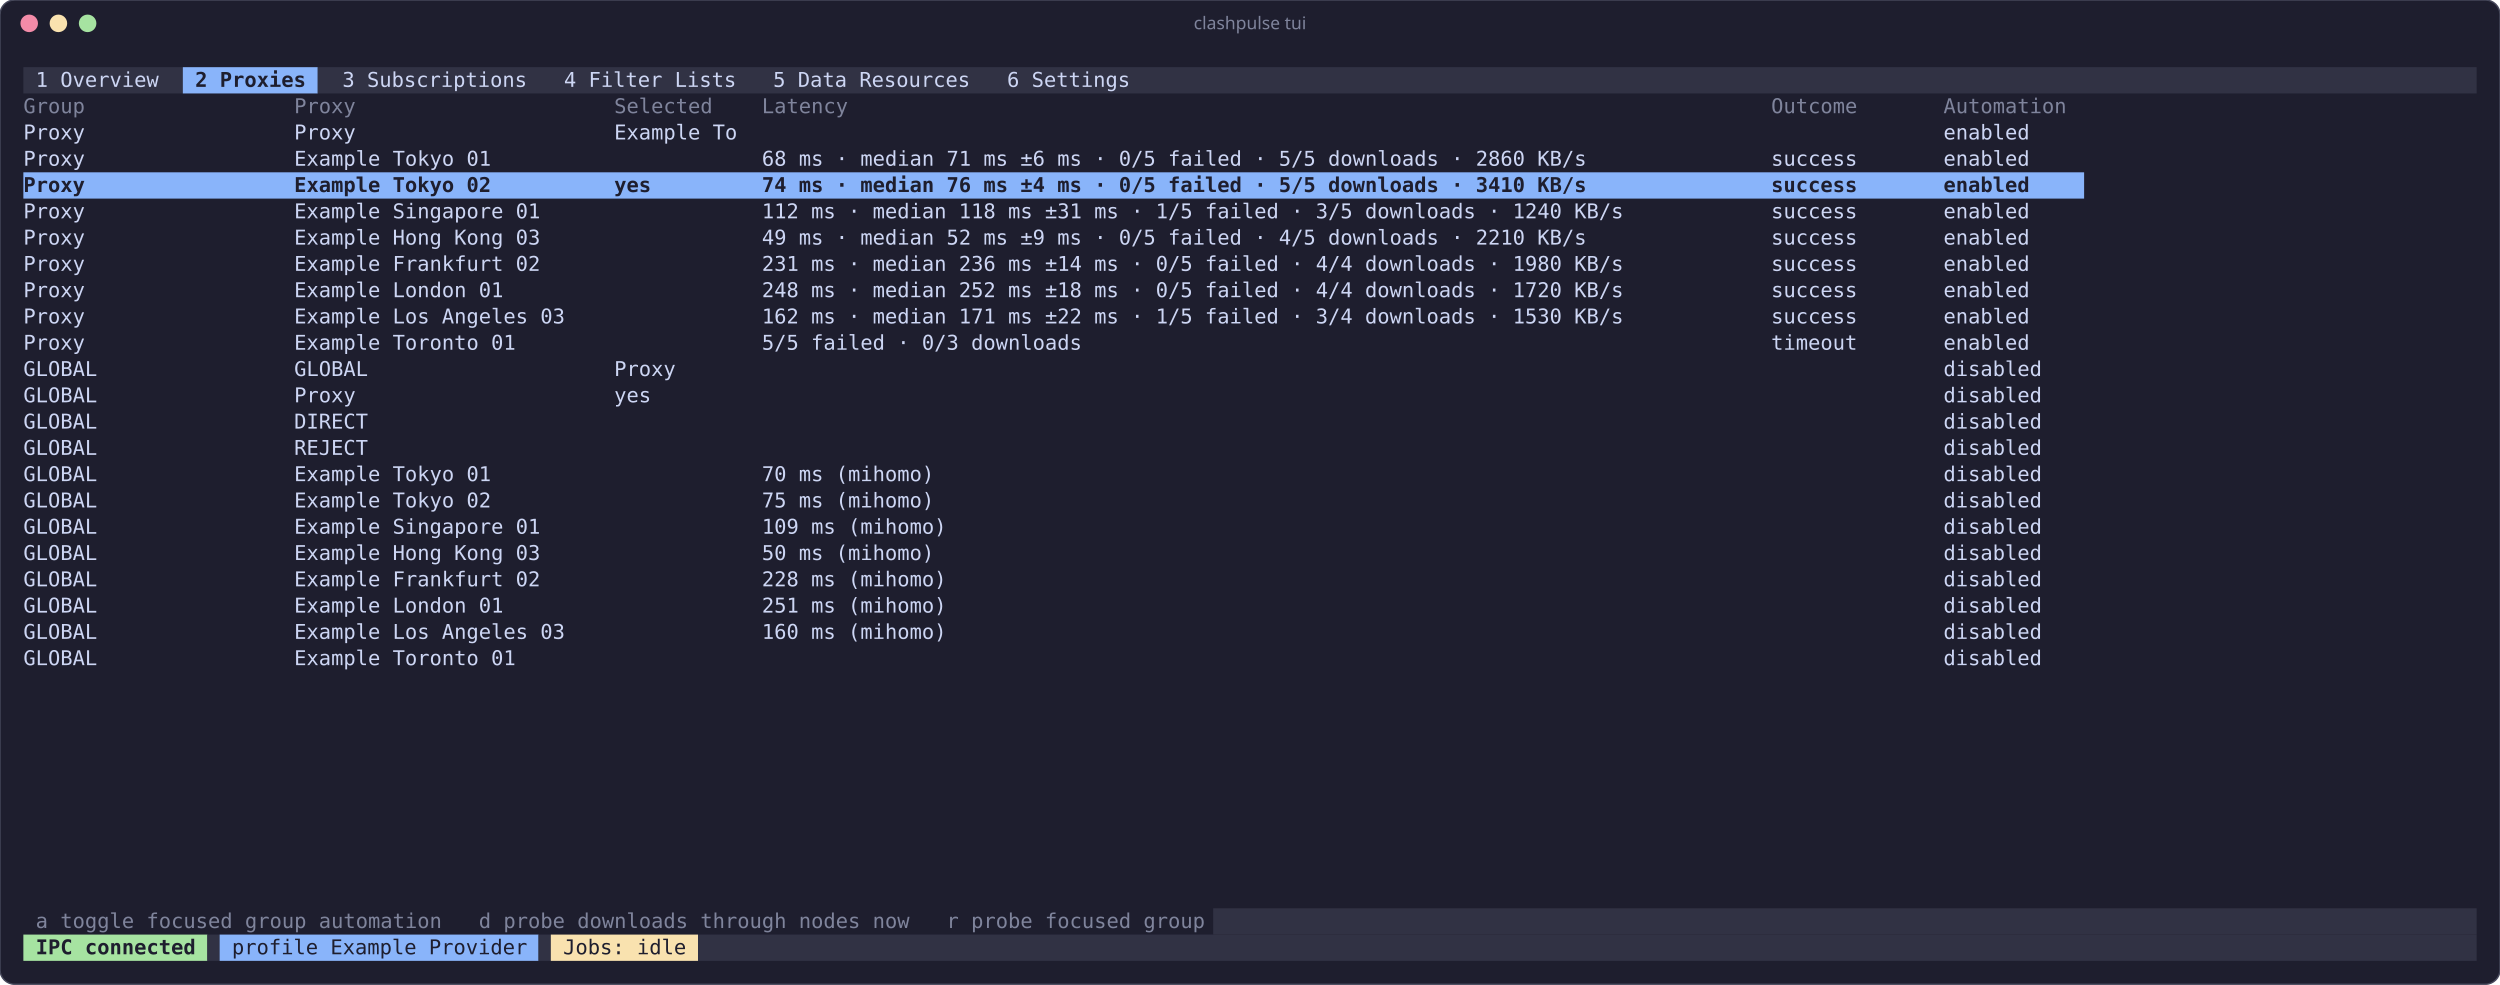
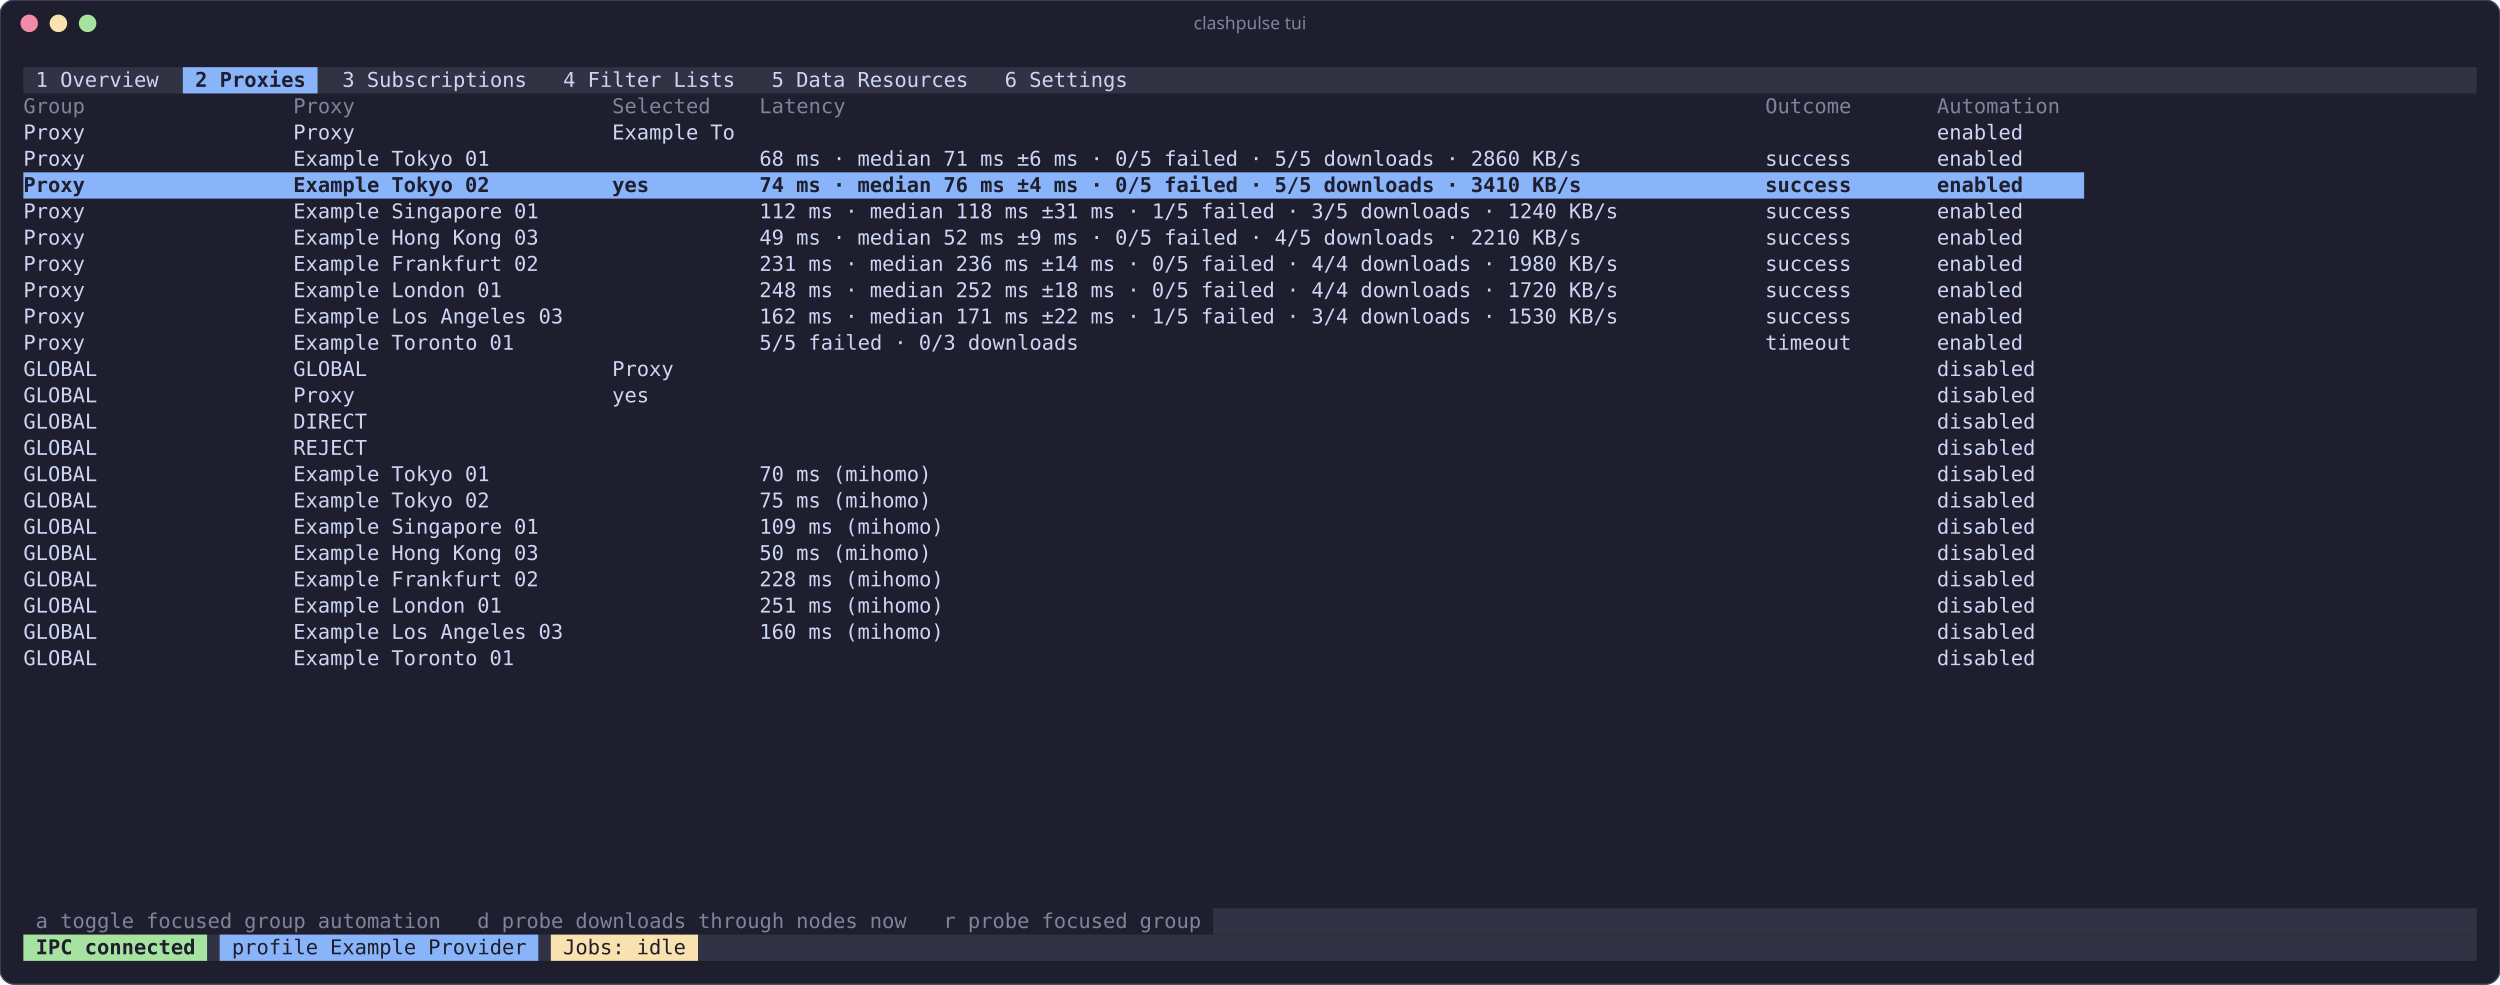
<svg xmlns="http://www.w3.org/2000/svg" width="1712" height="674" viewBox="0 0 1712 674">
  <rect width="1712" height="674" rx="10" fill="#1e1e2e" stroke="#45475a" />
  <circle cx="20" cy="16" r="6" fill="#f38ba8" />
  <circle cx="40" cy="16" r="6" fill="#f9e2af" />
  <circle cx="60" cy="16" r="6" fill="#a6e3a1" />
  <text x="856" y="20" fill="#7f849c" font-family="sans-serif" font-size="12" text-anchor="middle">clashpulse tui</text>
-   <g transform="translate(16 46)" font-family="ui-monospace, 'JetBrains Mono', 'DejaVu Sans Mono', Menlo, Consolas, monospace" font-size="14" xml:space="preserve">
+   <g transform="translate(16 46)" font-family="ui-monospace, 'JetBrains Mono', 'DejaVu Sans Mono', Menlo, Consolas, monospace" font-size="14">
    <rect x="0" y="0" width="109.2" height="18" fill="#313244" />
    <rect x="109.2" y="0" width="92.4" height="18" fill="#89b4fa" />
    <rect x="201.6" y="0" width="1478.4" height="18" fill="#313244" />
-     <text x="0" y="13.5" fill="#cdd6f4" textLength="109.2" lengthAdjust="spacingAndGlyphs"> 1 Overview  </text>
-     <text x="109.2" y="13.5" fill="#1e1e2e" font-weight="bold" textLength="92.4" lengthAdjust="spacingAndGlyphs"> 2 Proxies </text>
-     <text x="201.6" y="13.5" fill="#cdd6f4" textLength="1478.4" lengthAdjust="spacingAndGlyphs">  3 Subscriptions   4 Filter Lists   5 Data Resources   6 Settings                                                                                                              </text>
-     <text x="0" y="31.5" fill="#7f849c" textLength="1411.2" lengthAdjust="spacingAndGlyphs">Group                 Proxy                     Selected    Latency                                                                           Outcome       Automation  </text>
-     <text x="0" y="49.5" fill="#cdd6f4" textLength="1680" lengthAdjust="spacingAndGlyphs">Proxy                 Proxy                     Example To                                                                                                  enabled                                     </text>
-     <text x="0" y="67.5" fill="#cdd6f4" textLength="1680" lengthAdjust="spacingAndGlyphs">Proxy                 Example Tokyo 01                      68 ms · median 71 ms ±6 ms · 0/5 failed · 5/5 downloads · 2860 KB/s               success       enabled                                     </text>
+     <text x="8.4" y="13.5" fill="#cdd6f4" textLength="8.4" lengthAdjust="spacingAndGlyphs">1</text>
+     <text x="25.2" y="13.5" fill="#cdd6f4" textLength="67.2" lengthAdjust="spacingAndGlyphs">Overview</text>
+     <text x="117.6" y="13.5" fill="#1e1e2e" font-weight="bold" textLength="8.4" lengthAdjust="spacingAndGlyphs">2</text>
+     <text x="134.4" y="13.5" fill="#1e1e2e" font-weight="bold" textLength="58.8" lengthAdjust="spacingAndGlyphs">Proxies</text>
+     <text x="218.4" y="13.5" fill="#cdd6f4" textLength="8.4" lengthAdjust="spacingAndGlyphs">3</text>
+     <text x="235.2" y="13.5" fill="#cdd6f4" textLength="109.2" lengthAdjust="spacingAndGlyphs">Subscriptions</text>
+     <text x="369.6" y="13.5" fill="#cdd6f4" textLength="8.4" lengthAdjust="spacingAndGlyphs">4</text>
+     <text x="386.4" y="13.5" fill="#cdd6f4" textLength="50.4" lengthAdjust="spacingAndGlyphs">Filter</text>
+     <text x="445.2" y="13.5" fill="#cdd6f4" textLength="42" lengthAdjust="spacingAndGlyphs">Lists</text>
+     <text x="512.4" y="13.5" fill="#cdd6f4" textLength="8.4" lengthAdjust="spacingAndGlyphs">5</text>
+     <text x="529.2" y="13.5" fill="#cdd6f4" textLength="33.6" lengthAdjust="spacingAndGlyphs">Data</text>
+     <text x="571.2" y="13.5" fill="#cdd6f4" textLength="75.6" lengthAdjust="spacingAndGlyphs">Resources</text>
+     <text x="672" y="13.5" fill="#cdd6f4" textLength="8.4" lengthAdjust="spacingAndGlyphs">6</text>
+     <text x="688.8" y="13.5" fill="#cdd6f4" textLength="67.2" lengthAdjust="spacingAndGlyphs">Settings</text>
+     <text x="0" y="31.5" fill="#7f849c" textLength="42" lengthAdjust="spacingAndGlyphs">Group</text>
+     <text x="184.8" y="31.5" fill="#7f849c" textLength="42" lengthAdjust="spacingAndGlyphs">Proxy</text>
+     <text x="403.2" y="31.5" fill="#7f849c" textLength="67.2" lengthAdjust="spacingAndGlyphs">Selected</text>
+     <text x="504" y="31.5" fill="#7f849c" textLength="58.8" lengthAdjust="spacingAndGlyphs">Latency</text>
+     <text x="1192.8" y="31.5" fill="#7f849c" textLength="58.8" lengthAdjust="spacingAndGlyphs">Outcome</text>
+     <text x="1310.4" y="31.5" fill="#7f849c" textLength="84" lengthAdjust="spacingAndGlyphs">Automation</text>
+     <text x="0" y="49.5" fill="#cdd6f4" textLength="42" lengthAdjust="spacingAndGlyphs">Proxy</text>
+     <text x="184.8" y="49.5" fill="#cdd6f4" textLength="42" lengthAdjust="spacingAndGlyphs">Proxy</text>
+     <text x="403.2" y="49.5" fill="#cdd6f4" textLength="58.8" lengthAdjust="spacingAndGlyphs">Example</text>
+     <text x="470.4" y="49.5" fill="#cdd6f4" textLength="16.8" lengthAdjust="spacingAndGlyphs">To</text>
+     <text x="1310.4" y="49.5" fill="#cdd6f4" textLength="58.8" lengthAdjust="spacingAndGlyphs">enabled</text>
+     <text x="0" y="67.5" fill="#cdd6f4" textLength="42" lengthAdjust="spacingAndGlyphs">Proxy</text>
+     <text x="184.8" y="67.5" fill="#cdd6f4" textLength="58.8" lengthAdjust="spacingAndGlyphs">Example</text>
+     <text x="252" y="67.5" fill="#cdd6f4" textLength="42" lengthAdjust="spacingAndGlyphs">Tokyo</text>
+     <text x="302.4" y="67.5" fill="#cdd6f4" textLength="16.8" lengthAdjust="spacingAndGlyphs">01</text>
+     <text x="504" y="67.5" fill="#cdd6f4" textLength="16.8" lengthAdjust="spacingAndGlyphs">68</text>
+     <text x="529.2" y="67.5" fill="#cdd6f4" textLength="16.8" lengthAdjust="spacingAndGlyphs">ms</text>
+     <text x="554.4" y="67.5" fill="#cdd6f4" textLength="8.4" lengthAdjust="spacingAndGlyphs">·</text>
+     <text x="571.2" y="67.5" fill="#cdd6f4" textLength="50.4" lengthAdjust="spacingAndGlyphs">median</text>
+     <text x="630" y="67.5" fill="#cdd6f4" textLength="16.8" lengthAdjust="spacingAndGlyphs">71</text>
+     <text x="655.2" y="67.5" fill="#cdd6f4" textLength="16.8" lengthAdjust="spacingAndGlyphs">ms</text>
+     <text x="680.4" y="67.5" fill="#cdd6f4" textLength="16.8" lengthAdjust="spacingAndGlyphs">±6</text>
+     <text x="705.6" y="67.5" fill="#cdd6f4" textLength="16.8" lengthAdjust="spacingAndGlyphs">ms</text>
+     <text x="730.8" y="67.5" fill="#cdd6f4" textLength="8.4" lengthAdjust="spacingAndGlyphs">·</text>
+     <text x="747.6" y="67.5" fill="#cdd6f4" textLength="25.2" lengthAdjust="spacingAndGlyphs">0/5</text>
+     <text x="781.2" y="67.5" fill="#cdd6f4" textLength="50.4" lengthAdjust="spacingAndGlyphs">failed</text>
+     <text x="840" y="67.5" fill="#cdd6f4" textLength="8.4" lengthAdjust="spacingAndGlyphs">·</text>
+     <text x="856.8" y="67.5" fill="#cdd6f4" textLength="25.2" lengthAdjust="spacingAndGlyphs">5/5</text>
+     <text x="890.4" y="67.5" fill="#cdd6f4" textLength="75.6" lengthAdjust="spacingAndGlyphs">downloads</text>
+     <text x="974.4" y="67.5" fill="#cdd6f4" textLength="8.4" lengthAdjust="spacingAndGlyphs">·</text>
+     <text x="991.2" y="67.5" fill="#cdd6f4" textLength="33.6" lengthAdjust="spacingAndGlyphs">2860</text>
+     <text x="1033.2" y="67.5" fill="#cdd6f4" textLength="33.6" lengthAdjust="spacingAndGlyphs">KB/s</text>
+     <text x="1192.8" y="67.5" fill="#cdd6f4" textLength="58.8" lengthAdjust="spacingAndGlyphs">success</text>
+     <text x="1310.4" y="67.5" fill="#cdd6f4" textLength="58.8" lengthAdjust="spacingAndGlyphs">enabled</text>
    <rect x="0" y="72" width="1411.2" height="18" fill="#89b4fa" />
-     <text x="0" y="85.5" fill="#1e1e2e" font-weight="bold" textLength="1411.2" lengthAdjust="spacingAndGlyphs">Proxy                 Example Tokyo 02          yes         74 ms · median 76 ms ±4 ms · 0/5 failed · 5/5 downloads · 3410 KB/s               success       enabled     </text>
-     <text x="0" y="103.5" fill="#cdd6f4" textLength="1680" lengthAdjust="spacingAndGlyphs">Proxy                 Example Singapore 01                  112 ms · median 118 ms ±31 ms · 1/5 failed · 3/5 downloads · 1240 KB/s            success       enabled                                     </text>
-     <text x="0" y="121.5" fill="#cdd6f4" textLength="1680" lengthAdjust="spacingAndGlyphs">Proxy                 Example Hong Kong 03                  49 ms · median 52 ms ±9 ms · 0/5 failed · 4/5 downloads · 2210 KB/s               success       enabled                                     </text>
-     <text x="0" y="139.5" fill="#cdd6f4" textLength="1680" lengthAdjust="spacingAndGlyphs">Proxy                 Example Frankfurt 02                  231 ms · median 236 ms ±14 ms · 0/5 failed · 4/4 downloads · 1980 KB/s            success       enabled                                     </text>
-     <text x="0" y="157.5" fill="#cdd6f4" textLength="1680" lengthAdjust="spacingAndGlyphs">Proxy                 Example London 01                     248 ms · median 252 ms ±18 ms · 0/5 failed · 4/4 downloads · 1720 KB/s            success       enabled                                     </text>
-     <text x="0" y="175.5" fill="#cdd6f4" textLength="1680" lengthAdjust="spacingAndGlyphs">Proxy                 Example Los Angeles 03                162 ms · median 171 ms ±22 ms · 1/5 failed · 3/4 downloads · 1530 KB/s            success       enabled                                     </text>
-     <text x="0" y="193.5" fill="#cdd6f4" textLength="1680" lengthAdjust="spacingAndGlyphs">Proxy                 Example Toronto 01                    5/5 failed · 0/3 downloads                                                        timeout       enabled                                     </text>
-     <text x="0" y="211.5" fill="#cdd6f4" textLength="1680" lengthAdjust="spacingAndGlyphs">GLOBAL                GLOBAL                    Proxy                                                                                                       disabled                                    </text>
-     <text x="0" y="229.5" fill="#cdd6f4" textLength="1680" lengthAdjust="spacingAndGlyphs">GLOBAL                Proxy                     yes                                                                                                         disabled                                    </text>
-     <text x="0" y="247.5" fill="#cdd6f4" textLength="1680" lengthAdjust="spacingAndGlyphs">GLOBAL                DIRECT                                                                                                                                disabled                                    </text>
-     <text x="0" y="265.5" fill="#cdd6f4" textLength="1680" lengthAdjust="spacingAndGlyphs">GLOBAL                REJECT                                                                                                                                disabled                                    </text>
-     <text x="0" y="283.5" fill="#cdd6f4" textLength="1680" lengthAdjust="spacingAndGlyphs">GLOBAL                Example Tokyo 01                      70 ms (mihomo)                                                                                  disabled                                    </text>
-     <text x="0" y="301.5" fill="#cdd6f4" textLength="1680" lengthAdjust="spacingAndGlyphs">GLOBAL                Example Tokyo 02                      75 ms (mihomo)                                                                                  disabled                                    </text>
-     <text x="0" y="319.5" fill="#cdd6f4" textLength="1680" lengthAdjust="spacingAndGlyphs">GLOBAL                Example Singapore 01                  109 ms (mihomo)                                                                                 disabled                                    </text>
-     <text x="0" y="337.5" fill="#cdd6f4" textLength="1680" lengthAdjust="spacingAndGlyphs">GLOBAL                Example Hong Kong 03                  50 ms (mihomo)                                                                                  disabled                                    </text>
-     <text x="0" y="355.5" fill="#cdd6f4" textLength="1680" lengthAdjust="spacingAndGlyphs">GLOBAL                Example Frankfurt 02                  228 ms (mihomo)                                                                                 disabled                                    </text>
-     <text x="0" y="373.5" fill="#cdd6f4" textLength="1680" lengthAdjust="spacingAndGlyphs">GLOBAL                Example London 01                     251 ms (mihomo)                                                                                 disabled                                    </text>
-     <text x="0" y="391.5" fill="#cdd6f4" textLength="1680" lengthAdjust="spacingAndGlyphs">GLOBAL                Example Los Angeles 03                160 ms (mihomo)                                                                                 disabled                                    </text>
-     <text x="0" y="409.5" fill="#cdd6f4" textLength="1680" lengthAdjust="spacingAndGlyphs">GLOBAL                Example Toronto 01                                                                                                                    disabled                                    </text>
+     <text x="0" y="85.5" fill="#1e1e2e" font-weight="bold" textLength="42" lengthAdjust="spacingAndGlyphs">Proxy</text>
+     <text x="184.8" y="85.5" fill="#1e1e2e" font-weight="bold" textLength="58.8" lengthAdjust="spacingAndGlyphs">Example</text>
+     <text x="252" y="85.5" fill="#1e1e2e" font-weight="bold" textLength="42" lengthAdjust="spacingAndGlyphs">Tokyo</text>
+     <text x="302.4" y="85.5" fill="#1e1e2e" font-weight="bold" textLength="16.8" lengthAdjust="spacingAndGlyphs">02</text>
+     <text x="403.2" y="85.5" fill="#1e1e2e" font-weight="bold" textLength="25.2" lengthAdjust="spacingAndGlyphs">yes</text>
+     <text x="504" y="85.5" fill="#1e1e2e" font-weight="bold" textLength="16.8" lengthAdjust="spacingAndGlyphs">74</text>
+     <text x="529.2" y="85.5" fill="#1e1e2e" font-weight="bold" textLength="16.8" lengthAdjust="spacingAndGlyphs">ms</text>
+     <text x="554.4" y="85.5" fill="#1e1e2e" font-weight="bold" textLength="8.4" lengthAdjust="spacingAndGlyphs">·</text>
+     <text x="571.2" y="85.5" fill="#1e1e2e" font-weight="bold" textLength="50.4" lengthAdjust="spacingAndGlyphs">median</text>
+     <text x="630" y="85.5" fill="#1e1e2e" font-weight="bold" textLength="16.8" lengthAdjust="spacingAndGlyphs">76</text>
+     <text x="655.2" y="85.5" fill="#1e1e2e" font-weight="bold" textLength="16.8" lengthAdjust="spacingAndGlyphs">ms</text>
+     <text x="680.4" y="85.5" fill="#1e1e2e" font-weight="bold" textLength="16.8" lengthAdjust="spacingAndGlyphs">±4</text>
+     <text x="705.6" y="85.5" fill="#1e1e2e" font-weight="bold" textLength="16.8" lengthAdjust="spacingAndGlyphs">ms</text>
+     <text x="730.8" y="85.5" fill="#1e1e2e" font-weight="bold" textLength="8.4" lengthAdjust="spacingAndGlyphs">·</text>
+     <text x="747.6" y="85.5" fill="#1e1e2e" font-weight="bold" textLength="25.2" lengthAdjust="spacingAndGlyphs">0/5</text>
+     <text x="781.2" y="85.5" fill="#1e1e2e" font-weight="bold" textLength="50.4" lengthAdjust="spacingAndGlyphs">failed</text>
+     <text x="840" y="85.5" fill="#1e1e2e" font-weight="bold" textLength="8.4" lengthAdjust="spacingAndGlyphs">·</text>
+     <text x="856.8" y="85.5" fill="#1e1e2e" font-weight="bold" textLength="25.2" lengthAdjust="spacingAndGlyphs">5/5</text>
+     <text x="890.4" y="85.5" fill="#1e1e2e" font-weight="bold" textLength="75.6" lengthAdjust="spacingAndGlyphs">downloads</text>
+     <text x="974.4" y="85.5" fill="#1e1e2e" font-weight="bold" textLength="8.4" lengthAdjust="spacingAndGlyphs">·</text>
+     <text x="991.2" y="85.5" fill="#1e1e2e" font-weight="bold" textLength="33.6" lengthAdjust="spacingAndGlyphs">3410</text>
+     <text x="1033.2" y="85.5" fill="#1e1e2e" font-weight="bold" textLength="33.6" lengthAdjust="spacingAndGlyphs">KB/s</text>
+     <text x="1192.8" y="85.5" fill="#1e1e2e" font-weight="bold" textLength="58.8" lengthAdjust="spacingAndGlyphs">success</text>
+     <text x="1310.4" y="85.5" fill="#1e1e2e" font-weight="bold" textLength="58.8" lengthAdjust="spacingAndGlyphs">enabled</text>
+     <text x="0" y="103.5" fill="#cdd6f4" textLength="42" lengthAdjust="spacingAndGlyphs">Proxy</text>
+     <text x="184.8" y="103.5" fill="#cdd6f4" textLength="58.8" lengthAdjust="spacingAndGlyphs">Example</text>
+     <text x="252" y="103.5" fill="#cdd6f4" textLength="75.6" lengthAdjust="spacingAndGlyphs">Singapore</text>
+     <text x="336" y="103.5" fill="#cdd6f4" textLength="16.8" lengthAdjust="spacingAndGlyphs">01</text>
+     <text x="504" y="103.5" fill="#cdd6f4" textLength="25.2" lengthAdjust="spacingAndGlyphs">112</text>
+     <text x="537.6" y="103.5" fill="#cdd6f4" textLength="16.8" lengthAdjust="spacingAndGlyphs">ms</text>
+     <text x="562.8" y="103.5" fill="#cdd6f4" textLength="8.4" lengthAdjust="spacingAndGlyphs">·</text>
+     <text x="579.6" y="103.5" fill="#cdd6f4" textLength="50.4" lengthAdjust="spacingAndGlyphs">median</text>
+     <text x="638.4" y="103.5" fill="#cdd6f4" textLength="25.2" lengthAdjust="spacingAndGlyphs">118</text>
+     <text x="672" y="103.5" fill="#cdd6f4" textLength="16.8" lengthAdjust="spacingAndGlyphs">ms</text>
+     <text x="697.2" y="103.5" fill="#cdd6f4" textLength="25.2" lengthAdjust="spacingAndGlyphs">±31</text>
+     <text x="730.8" y="103.5" fill="#cdd6f4" textLength="16.8" lengthAdjust="spacingAndGlyphs">ms</text>
+     <text x="756" y="103.5" fill="#cdd6f4" textLength="8.4" lengthAdjust="spacingAndGlyphs">·</text>
+     <text x="772.8" y="103.5" fill="#cdd6f4" textLength="25.2" lengthAdjust="spacingAndGlyphs">1/5</text>
+     <text x="806.4" y="103.5" fill="#cdd6f4" textLength="50.4" lengthAdjust="spacingAndGlyphs">failed</text>
+     <text x="865.2" y="103.5" fill="#cdd6f4" textLength="8.4" lengthAdjust="spacingAndGlyphs">·</text>
+     <text x="882" y="103.5" fill="#cdd6f4" textLength="25.2" lengthAdjust="spacingAndGlyphs">3/5</text>
+     <text x="915.6" y="103.5" fill="#cdd6f4" textLength="75.6" lengthAdjust="spacingAndGlyphs">downloads</text>
+     <text x="999.6" y="103.5" fill="#cdd6f4" textLength="8.4" lengthAdjust="spacingAndGlyphs">·</text>
+     <text x="1016.4" y="103.5" fill="#cdd6f4" textLength="33.6" lengthAdjust="spacingAndGlyphs">1240</text>
+     <text x="1058.4" y="103.5" fill="#cdd6f4" textLength="33.6" lengthAdjust="spacingAndGlyphs">KB/s</text>
+     <text x="1192.8" y="103.5" fill="#cdd6f4" textLength="58.8" lengthAdjust="spacingAndGlyphs">success</text>
+     <text x="1310.4" y="103.5" fill="#cdd6f4" textLength="58.8" lengthAdjust="spacingAndGlyphs">enabled</text>
+     <text x="0" y="121.5" fill="#cdd6f4" textLength="42" lengthAdjust="spacingAndGlyphs">Proxy</text>
+     <text x="184.8" y="121.5" fill="#cdd6f4" textLength="58.8" lengthAdjust="spacingAndGlyphs">Example</text>
+     <text x="252" y="121.5" fill="#cdd6f4" textLength="33.6" lengthAdjust="spacingAndGlyphs">Hong</text>
+     <text x="294" y="121.5" fill="#cdd6f4" textLength="33.6" lengthAdjust="spacingAndGlyphs">Kong</text>
+     <text x="336" y="121.5" fill="#cdd6f4" textLength="16.8" lengthAdjust="spacingAndGlyphs">03</text>
+     <text x="504" y="121.5" fill="#cdd6f4" textLength="16.8" lengthAdjust="spacingAndGlyphs">49</text>
+     <text x="529.2" y="121.5" fill="#cdd6f4" textLength="16.8" lengthAdjust="spacingAndGlyphs">ms</text>
+     <text x="554.4" y="121.5" fill="#cdd6f4" textLength="8.4" lengthAdjust="spacingAndGlyphs">·</text>
+     <text x="571.2" y="121.5" fill="#cdd6f4" textLength="50.4" lengthAdjust="spacingAndGlyphs">median</text>
+     <text x="630" y="121.5" fill="#cdd6f4" textLength="16.8" lengthAdjust="spacingAndGlyphs">52</text>
+     <text x="655.2" y="121.5" fill="#cdd6f4" textLength="16.8" lengthAdjust="spacingAndGlyphs">ms</text>
+     <text x="680.4" y="121.5" fill="#cdd6f4" textLength="16.8" lengthAdjust="spacingAndGlyphs">±9</text>
+     <text x="705.6" y="121.5" fill="#cdd6f4" textLength="16.8" lengthAdjust="spacingAndGlyphs">ms</text>
+     <text x="730.8" y="121.5" fill="#cdd6f4" textLength="8.4" lengthAdjust="spacingAndGlyphs">·</text>
+     <text x="747.6" y="121.5" fill="#cdd6f4" textLength="25.2" lengthAdjust="spacingAndGlyphs">0/5</text>
+     <text x="781.2" y="121.5" fill="#cdd6f4" textLength="50.4" lengthAdjust="spacingAndGlyphs">failed</text>
+     <text x="840" y="121.5" fill="#cdd6f4" textLength="8.4" lengthAdjust="spacingAndGlyphs">·</text>
+     <text x="856.8" y="121.5" fill="#cdd6f4" textLength="25.2" lengthAdjust="spacingAndGlyphs">4/5</text>
+     <text x="890.4" y="121.5" fill="#cdd6f4" textLength="75.6" lengthAdjust="spacingAndGlyphs">downloads</text>
+     <text x="974.4" y="121.5" fill="#cdd6f4" textLength="8.4" lengthAdjust="spacingAndGlyphs">·</text>
+     <text x="991.2" y="121.5" fill="#cdd6f4" textLength="33.6" lengthAdjust="spacingAndGlyphs">2210</text>
+     <text x="1033.2" y="121.5" fill="#cdd6f4" textLength="33.6" lengthAdjust="spacingAndGlyphs">KB/s</text>
+     <text x="1192.8" y="121.5" fill="#cdd6f4" textLength="58.8" lengthAdjust="spacingAndGlyphs">success</text>
+     <text x="1310.4" y="121.5" fill="#cdd6f4" textLength="58.8" lengthAdjust="spacingAndGlyphs">enabled</text>
+     <text x="0" y="139.5" fill="#cdd6f4" textLength="42" lengthAdjust="spacingAndGlyphs">Proxy</text>
+     <text x="184.8" y="139.5" fill="#cdd6f4" textLength="58.8" lengthAdjust="spacingAndGlyphs">Example</text>
+     <text x="252" y="139.5" fill="#cdd6f4" textLength="75.6" lengthAdjust="spacingAndGlyphs">Frankfurt</text>
+     <text x="336" y="139.5" fill="#cdd6f4" textLength="16.8" lengthAdjust="spacingAndGlyphs">02</text>
+     <text x="504" y="139.5" fill="#cdd6f4" textLength="25.2" lengthAdjust="spacingAndGlyphs">231</text>
+     <text x="537.6" y="139.5" fill="#cdd6f4" textLength="16.8" lengthAdjust="spacingAndGlyphs">ms</text>
+     <text x="562.8" y="139.5" fill="#cdd6f4" textLength="8.4" lengthAdjust="spacingAndGlyphs">·</text>
+     <text x="579.6" y="139.5" fill="#cdd6f4" textLength="50.4" lengthAdjust="spacingAndGlyphs">median</text>
+     <text x="638.4" y="139.5" fill="#cdd6f4" textLength="25.2" lengthAdjust="spacingAndGlyphs">236</text>
+     <text x="672" y="139.5" fill="#cdd6f4" textLength="16.8" lengthAdjust="spacingAndGlyphs">ms</text>
+     <text x="697.2" y="139.5" fill="#cdd6f4" textLength="25.2" lengthAdjust="spacingAndGlyphs">±14</text>
+     <text x="730.8" y="139.5" fill="#cdd6f4" textLength="16.8" lengthAdjust="spacingAndGlyphs">ms</text>
+     <text x="756" y="139.5" fill="#cdd6f4" textLength="8.4" lengthAdjust="spacingAndGlyphs">·</text>
+     <text x="772.8" y="139.5" fill="#cdd6f4" textLength="25.2" lengthAdjust="spacingAndGlyphs">0/5</text>
+     <text x="806.4" y="139.5" fill="#cdd6f4" textLength="50.4" lengthAdjust="spacingAndGlyphs">failed</text>
+     <text x="865.2" y="139.5" fill="#cdd6f4" textLength="8.4" lengthAdjust="spacingAndGlyphs">·</text>
+     <text x="882" y="139.5" fill="#cdd6f4" textLength="25.2" lengthAdjust="spacingAndGlyphs">4/4</text>
+     <text x="915.6" y="139.5" fill="#cdd6f4" textLength="75.6" lengthAdjust="spacingAndGlyphs">downloads</text>
+     <text x="999.6" y="139.5" fill="#cdd6f4" textLength="8.4" lengthAdjust="spacingAndGlyphs">·</text>
+     <text x="1016.4" y="139.5" fill="#cdd6f4" textLength="33.6" lengthAdjust="spacingAndGlyphs">1980</text>
+     <text x="1058.4" y="139.5" fill="#cdd6f4" textLength="33.6" lengthAdjust="spacingAndGlyphs">KB/s</text>
+     <text x="1192.8" y="139.5" fill="#cdd6f4" textLength="58.8" lengthAdjust="spacingAndGlyphs">success</text>
+     <text x="1310.4" y="139.5" fill="#cdd6f4" textLength="58.8" lengthAdjust="spacingAndGlyphs">enabled</text>
+     <text x="0" y="157.5" fill="#cdd6f4" textLength="42" lengthAdjust="spacingAndGlyphs">Proxy</text>
+     <text x="184.8" y="157.5" fill="#cdd6f4" textLength="58.8" lengthAdjust="spacingAndGlyphs">Example</text>
+     <text x="252" y="157.5" fill="#cdd6f4" textLength="50.4" lengthAdjust="spacingAndGlyphs">London</text>
+     <text x="310.8" y="157.5" fill="#cdd6f4" textLength="16.8" lengthAdjust="spacingAndGlyphs">01</text>
+     <text x="504" y="157.5" fill="#cdd6f4" textLength="25.2" lengthAdjust="spacingAndGlyphs">248</text>
+     <text x="537.6" y="157.5" fill="#cdd6f4" textLength="16.8" lengthAdjust="spacingAndGlyphs">ms</text>
+     <text x="562.8" y="157.5" fill="#cdd6f4" textLength="8.4" lengthAdjust="spacingAndGlyphs">·</text>
+     <text x="579.6" y="157.5" fill="#cdd6f4" textLength="50.4" lengthAdjust="spacingAndGlyphs">median</text>
+     <text x="638.4" y="157.5" fill="#cdd6f4" textLength="25.2" lengthAdjust="spacingAndGlyphs">252</text>
+     <text x="672" y="157.5" fill="#cdd6f4" textLength="16.8" lengthAdjust="spacingAndGlyphs">ms</text>
+     <text x="697.2" y="157.5" fill="#cdd6f4" textLength="25.2" lengthAdjust="spacingAndGlyphs">±18</text>
+     <text x="730.8" y="157.5" fill="#cdd6f4" textLength="16.8" lengthAdjust="spacingAndGlyphs">ms</text>
+     <text x="756" y="157.5" fill="#cdd6f4" textLength="8.4" lengthAdjust="spacingAndGlyphs">·</text>
+     <text x="772.8" y="157.5" fill="#cdd6f4" textLength="25.2" lengthAdjust="spacingAndGlyphs">0/5</text>
+     <text x="806.4" y="157.5" fill="#cdd6f4" textLength="50.4" lengthAdjust="spacingAndGlyphs">failed</text>
+     <text x="865.2" y="157.5" fill="#cdd6f4" textLength="8.4" lengthAdjust="spacingAndGlyphs">·</text>
+     <text x="882" y="157.5" fill="#cdd6f4" textLength="25.2" lengthAdjust="spacingAndGlyphs">4/4</text>
+     <text x="915.6" y="157.5" fill="#cdd6f4" textLength="75.6" lengthAdjust="spacingAndGlyphs">downloads</text>
+     <text x="999.6" y="157.5" fill="#cdd6f4" textLength="8.4" lengthAdjust="spacingAndGlyphs">·</text>
+     <text x="1016.4" y="157.5" fill="#cdd6f4" textLength="33.6" lengthAdjust="spacingAndGlyphs">1720</text>
+     <text x="1058.4" y="157.5" fill="#cdd6f4" textLength="33.6" lengthAdjust="spacingAndGlyphs">KB/s</text>
+     <text x="1192.8" y="157.5" fill="#cdd6f4" textLength="58.8" lengthAdjust="spacingAndGlyphs">success</text>
+     <text x="1310.4" y="157.5" fill="#cdd6f4" textLength="58.8" lengthAdjust="spacingAndGlyphs">enabled</text>
+     <text x="0" y="175.5" fill="#cdd6f4" textLength="42" lengthAdjust="spacingAndGlyphs">Proxy</text>
+     <text x="184.8" y="175.5" fill="#cdd6f4" textLength="58.8" lengthAdjust="spacingAndGlyphs">Example</text>
+     <text x="252" y="175.5" fill="#cdd6f4" textLength="25.2" lengthAdjust="spacingAndGlyphs">Los</text>
+     <text x="285.6" y="175.5" fill="#cdd6f4" textLength="58.8" lengthAdjust="spacingAndGlyphs">Angeles</text>
+     <text x="352.8" y="175.5" fill="#cdd6f4" textLength="16.8" lengthAdjust="spacingAndGlyphs">03</text>
+     <text x="504" y="175.5" fill="#cdd6f4" textLength="25.2" lengthAdjust="spacingAndGlyphs">162</text>
+     <text x="537.6" y="175.5" fill="#cdd6f4" textLength="16.8" lengthAdjust="spacingAndGlyphs">ms</text>
+     <text x="562.8" y="175.5" fill="#cdd6f4" textLength="8.4" lengthAdjust="spacingAndGlyphs">·</text>
+     <text x="579.6" y="175.5" fill="#cdd6f4" textLength="50.4" lengthAdjust="spacingAndGlyphs">median</text>
+     <text x="638.4" y="175.5" fill="#cdd6f4" textLength="25.2" lengthAdjust="spacingAndGlyphs">171</text>
+     <text x="672" y="175.5" fill="#cdd6f4" textLength="16.8" lengthAdjust="spacingAndGlyphs">ms</text>
+     <text x="697.2" y="175.5" fill="#cdd6f4" textLength="25.2" lengthAdjust="spacingAndGlyphs">±22</text>
+     <text x="730.8" y="175.5" fill="#cdd6f4" textLength="16.8" lengthAdjust="spacingAndGlyphs">ms</text>
+     <text x="756" y="175.5" fill="#cdd6f4" textLength="8.4" lengthAdjust="spacingAndGlyphs">·</text>
+     <text x="772.8" y="175.5" fill="#cdd6f4" textLength="25.2" lengthAdjust="spacingAndGlyphs">1/5</text>
+     <text x="806.4" y="175.5" fill="#cdd6f4" textLength="50.4" lengthAdjust="spacingAndGlyphs">failed</text>
+     <text x="865.2" y="175.5" fill="#cdd6f4" textLength="8.4" lengthAdjust="spacingAndGlyphs">·</text>
+     <text x="882" y="175.5" fill="#cdd6f4" textLength="25.2" lengthAdjust="spacingAndGlyphs">3/4</text>
+     <text x="915.6" y="175.5" fill="#cdd6f4" textLength="75.6" lengthAdjust="spacingAndGlyphs">downloads</text>
+     <text x="999.6" y="175.5" fill="#cdd6f4" textLength="8.4" lengthAdjust="spacingAndGlyphs">·</text>
+     <text x="1016.4" y="175.5" fill="#cdd6f4" textLength="33.6" lengthAdjust="spacingAndGlyphs">1530</text>
+     <text x="1058.4" y="175.5" fill="#cdd6f4" textLength="33.6" lengthAdjust="spacingAndGlyphs">KB/s</text>
+     <text x="1192.8" y="175.5" fill="#cdd6f4" textLength="58.8" lengthAdjust="spacingAndGlyphs">success</text>
+     <text x="1310.4" y="175.5" fill="#cdd6f4" textLength="58.8" lengthAdjust="spacingAndGlyphs">enabled</text>
+     <text x="0" y="193.5" fill="#cdd6f4" textLength="42" lengthAdjust="spacingAndGlyphs">Proxy</text>
+     <text x="184.8" y="193.5" fill="#cdd6f4" textLength="58.8" lengthAdjust="spacingAndGlyphs">Example</text>
+     <text x="252" y="193.5" fill="#cdd6f4" textLength="58.8" lengthAdjust="spacingAndGlyphs">Toronto</text>
+     <text x="319.2" y="193.5" fill="#cdd6f4" textLength="16.8" lengthAdjust="spacingAndGlyphs">01</text>
+     <text x="504" y="193.5" fill="#cdd6f4" textLength="25.2" lengthAdjust="spacingAndGlyphs">5/5</text>
+     <text x="537.6" y="193.5" fill="#cdd6f4" textLength="50.4" lengthAdjust="spacingAndGlyphs">failed</text>
+     <text x="596.4" y="193.5" fill="#cdd6f4" textLength="8.4" lengthAdjust="spacingAndGlyphs">·</text>
+     <text x="613.2" y="193.5" fill="#cdd6f4" textLength="25.2" lengthAdjust="spacingAndGlyphs">0/3</text>
+     <text x="646.8" y="193.5" fill="#cdd6f4" textLength="75.6" lengthAdjust="spacingAndGlyphs">downloads</text>
+     <text x="1192.8" y="193.5" fill="#cdd6f4" textLength="58.8" lengthAdjust="spacingAndGlyphs">timeout</text>
+     <text x="1310.4" y="193.5" fill="#cdd6f4" textLength="58.8" lengthAdjust="spacingAndGlyphs">enabled</text>
+     <text x="0" y="211.5" fill="#cdd6f4" textLength="50.4" lengthAdjust="spacingAndGlyphs">GLOBAL</text>
+     <text x="184.8" y="211.5" fill="#cdd6f4" textLength="50.4" lengthAdjust="spacingAndGlyphs">GLOBAL</text>
+     <text x="403.2" y="211.5" fill="#cdd6f4" textLength="42" lengthAdjust="spacingAndGlyphs">Proxy</text>
+     <text x="1310.4" y="211.5" fill="#cdd6f4" textLength="67.2" lengthAdjust="spacingAndGlyphs">disabled</text>
+     <text x="0" y="229.5" fill="#cdd6f4" textLength="50.4" lengthAdjust="spacingAndGlyphs">GLOBAL</text>
+     <text x="184.8" y="229.5" fill="#cdd6f4" textLength="42" lengthAdjust="spacingAndGlyphs">Proxy</text>
+     <text x="403.2" y="229.5" fill="#cdd6f4" textLength="25.2" lengthAdjust="spacingAndGlyphs">yes</text>
+     <text x="1310.4" y="229.5" fill="#cdd6f4" textLength="67.2" lengthAdjust="spacingAndGlyphs">disabled</text>
+     <text x="0" y="247.5" fill="#cdd6f4" textLength="50.4" lengthAdjust="spacingAndGlyphs">GLOBAL</text>
+     <text x="184.8" y="247.5" fill="#cdd6f4" textLength="50.4" lengthAdjust="spacingAndGlyphs">DIRECT</text>
+     <text x="1310.4" y="247.5" fill="#cdd6f4" textLength="67.2" lengthAdjust="spacingAndGlyphs">disabled</text>
+     <text x="0" y="265.5" fill="#cdd6f4" textLength="50.4" lengthAdjust="spacingAndGlyphs">GLOBAL</text>
+     <text x="184.8" y="265.5" fill="#cdd6f4" textLength="50.4" lengthAdjust="spacingAndGlyphs">REJECT</text>
+     <text x="1310.4" y="265.5" fill="#cdd6f4" textLength="67.2" lengthAdjust="spacingAndGlyphs">disabled</text>
+     <text x="0" y="283.5" fill="#cdd6f4" textLength="50.4" lengthAdjust="spacingAndGlyphs">GLOBAL</text>
+     <text x="184.8" y="283.5" fill="#cdd6f4" textLength="58.8" lengthAdjust="spacingAndGlyphs">Example</text>
+     <text x="252" y="283.5" fill="#cdd6f4" textLength="42" lengthAdjust="spacingAndGlyphs">Tokyo</text>
+     <text x="302.4" y="283.5" fill="#cdd6f4" textLength="16.8" lengthAdjust="spacingAndGlyphs">01</text>
+     <text x="504" y="283.5" fill="#cdd6f4" textLength="16.8" lengthAdjust="spacingAndGlyphs">70</text>
+     <text x="529.2" y="283.5" fill="#cdd6f4" textLength="16.8" lengthAdjust="spacingAndGlyphs">ms</text>
+     <text x="554.4" y="283.5" fill="#cdd6f4" textLength="67.2" lengthAdjust="spacingAndGlyphs">(mihomo)</text>
+     <text x="1310.4" y="283.5" fill="#cdd6f4" textLength="67.2" lengthAdjust="spacingAndGlyphs">disabled</text>
+     <text x="0" y="301.5" fill="#cdd6f4" textLength="50.4" lengthAdjust="spacingAndGlyphs">GLOBAL</text>
+     <text x="184.8" y="301.5" fill="#cdd6f4" textLength="58.8" lengthAdjust="spacingAndGlyphs">Example</text>
+     <text x="252" y="301.5" fill="#cdd6f4" textLength="42" lengthAdjust="spacingAndGlyphs">Tokyo</text>
+     <text x="302.4" y="301.5" fill="#cdd6f4" textLength="16.8" lengthAdjust="spacingAndGlyphs">02</text>
+     <text x="504" y="301.5" fill="#cdd6f4" textLength="16.8" lengthAdjust="spacingAndGlyphs">75</text>
+     <text x="529.2" y="301.5" fill="#cdd6f4" textLength="16.8" lengthAdjust="spacingAndGlyphs">ms</text>
+     <text x="554.4" y="301.5" fill="#cdd6f4" textLength="67.2" lengthAdjust="spacingAndGlyphs">(mihomo)</text>
+     <text x="1310.4" y="301.5" fill="#cdd6f4" textLength="67.2" lengthAdjust="spacingAndGlyphs">disabled</text>
+     <text x="0" y="319.5" fill="#cdd6f4" textLength="50.4" lengthAdjust="spacingAndGlyphs">GLOBAL</text>
+     <text x="184.8" y="319.5" fill="#cdd6f4" textLength="58.8" lengthAdjust="spacingAndGlyphs">Example</text>
+     <text x="252" y="319.5" fill="#cdd6f4" textLength="75.6" lengthAdjust="spacingAndGlyphs">Singapore</text>
+     <text x="336" y="319.5" fill="#cdd6f4" textLength="16.8" lengthAdjust="spacingAndGlyphs">01</text>
+     <text x="504" y="319.5" fill="#cdd6f4" textLength="25.2" lengthAdjust="spacingAndGlyphs">109</text>
+     <text x="537.6" y="319.5" fill="#cdd6f4" textLength="16.8" lengthAdjust="spacingAndGlyphs">ms</text>
+     <text x="562.8" y="319.5" fill="#cdd6f4" textLength="67.2" lengthAdjust="spacingAndGlyphs">(mihomo)</text>
+     <text x="1310.4" y="319.5" fill="#cdd6f4" textLength="67.2" lengthAdjust="spacingAndGlyphs">disabled</text>
+     <text x="0" y="337.5" fill="#cdd6f4" textLength="50.4" lengthAdjust="spacingAndGlyphs">GLOBAL</text>
+     <text x="184.8" y="337.5" fill="#cdd6f4" textLength="58.8" lengthAdjust="spacingAndGlyphs">Example</text>
+     <text x="252" y="337.5" fill="#cdd6f4" textLength="33.6" lengthAdjust="spacingAndGlyphs">Hong</text>
+     <text x="294" y="337.5" fill="#cdd6f4" textLength="33.6" lengthAdjust="spacingAndGlyphs">Kong</text>
+     <text x="336" y="337.5" fill="#cdd6f4" textLength="16.8" lengthAdjust="spacingAndGlyphs">03</text>
+     <text x="504" y="337.5" fill="#cdd6f4" textLength="16.8" lengthAdjust="spacingAndGlyphs">50</text>
+     <text x="529.2" y="337.5" fill="#cdd6f4" textLength="16.8" lengthAdjust="spacingAndGlyphs">ms</text>
+     <text x="554.4" y="337.5" fill="#cdd6f4" textLength="67.2" lengthAdjust="spacingAndGlyphs">(mihomo)</text>
+     <text x="1310.4" y="337.5" fill="#cdd6f4" textLength="67.2" lengthAdjust="spacingAndGlyphs">disabled</text>
+     <text x="0" y="355.5" fill="#cdd6f4" textLength="50.4" lengthAdjust="spacingAndGlyphs">GLOBAL</text>
+     <text x="184.8" y="355.5" fill="#cdd6f4" textLength="58.8" lengthAdjust="spacingAndGlyphs">Example</text>
+     <text x="252" y="355.5" fill="#cdd6f4" textLength="75.6" lengthAdjust="spacingAndGlyphs">Frankfurt</text>
+     <text x="336" y="355.5" fill="#cdd6f4" textLength="16.8" lengthAdjust="spacingAndGlyphs">02</text>
+     <text x="504" y="355.5" fill="#cdd6f4" textLength="25.2" lengthAdjust="spacingAndGlyphs">228</text>
+     <text x="537.6" y="355.5" fill="#cdd6f4" textLength="16.8" lengthAdjust="spacingAndGlyphs">ms</text>
+     <text x="562.8" y="355.5" fill="#cdd6f4" textLength="67.2" lengthAdjust="spacingAndGlyphs">(mihomo)</text>
+     <text x="1310.4" y="355.5" fill="#cdd6f4" textLength="67.2" lengthAdjust="spacingAndGlyphs">disabled</text>
+     <text x="0" y="373.5" fill="#cdd6f4" textLength="50.4" lengthAdjust="spacingAndGlyphs">GLOBAL</text>
+     <text x="184.8" y="373.5" fill="#cdd6f4" textLength="58.8" lengthAdjust="spacingAndGlyphs">Example</text>
+     <text x="252" y="373.5" fill="#cdd6f4" textLength="50.4" lengthAdjust="spacingAndGlyphs">London</text>
+     <text x="310.8" y="373.5" fill="#cdd6f4" textLength="16.8" lengthAdjust="spacingAndGlyphs">01</text>
+     <text x="504" y="373.5" fill="#cdd6f4" textLength="25.2" lengthAdjust="spacingAndGlyphs">251</text>
+     <text x="537.6" y="373.5" fill="#cdd6f4" textLength="16.8" lengthAdjust="spacingAndGlyphs">ms</text>
+     <text x="562.8" y="373.5" fill="#cdd6f4" textLength="67.2" lengthAdjust="spacingAndGlyphs">(mihomo)</text>
+     <text x="1310.4" y="373.5" fill="#cdd6f4" textLength="67.2" lengthAdjust="spacingAndGlyphs">disabled</text>
+     <text x="0" y="391.5" fill="#cdd6f4" textLength="50.4" lengthAdjust="spacingAndGlyphs">GLOBAL</text>
+     <text x="184.8" y="391.5" fill="#cdd6f4" textLength="58.8" lengthAdjust="spacingAndGlyphs">Example</text>
+     <text x="252" y="391.5" fill="#cdd6f4" textLength="25.2" lengthAdjust="spacingAndGlyphs">Los</text>
+     <text x="285.6" y="391.5" fill="#cdd6f4" textLength="58.8" lengthAdjust="spacingAndGlyphs">Angeles</text>
+     <text x="352.8" y="391.5" fill="#cdd6f4" textLength="16.8" lengthAdjust="spacingAndGlyphs">03</text>
+     <text x="504" y="391.5" fill="#cdd6f4" textLength="25.2" lengthAdjust="spacingAndGlyphs">160</text>
+     <text x="537.6" y="391.5" fill="#cdd6f4" textLength="16.8" lengthAdjust="spacingAndGlyphs">ms</text>
+     <text x="562.8" y="391.5" fill="#cdd6f4" textLength="67.2" lengthAdjust="spacingAndGlyphs">(mihomo)</text>
+     <text x="1310.4" y="391.5" fill="#cdd6f4" textLength="67.2" lengthAdjust="spacingAndGlyphs">disabled</text>
+     <text x="0" y="409.5" fill="#cdd6f4" textLength="50.4" lengthAdjust="spacingAndGlyphs">GLOBAL</text>
+     <text x="184.8" y="409.5" fill="#cdd6f4" textLength="58.8" lengthAdjust="spacingAndGlyphs">Example</text>
+     <text x="252" y="409.5" fill="#cdd6f4" textLength="58.8" lengthAdjust="spacingAndGlyphs">Toronto</text>
+     <text x="319.2" y="409.5" fill="#cdd6f4" textLength="16.8" lengthAdjust="spacingAndGlyphs">01</text>
+     <text x="1310.4" y="409.5" fill="#cdd6f4" textLength="67.2" lengthAdjust="spacingAndGlyphs">disabled</text>
    <rect x="814.8" y="576" width="865.2" height="18" fill="#313244" />
-     <text x="0" y="589.5" fill="#7f849c" textLength="814.8" lengthAdjust="spacingAndGlyphs"> a toggle focused group automation   d probe downloads through nodes now   r probe focused group </text>
+     <text x="8.4" y="589.5" fill="#7f849c" textLength="8.4" lengthAdjust="spacingAndGlyphs">a</text>
+     <text x="25.2" y="589.5" fill="#7f849c" textLength="50.4" lengthAdjust="spacingAndGlyphs">toggle</text>
+     <text x="84" y="589.5" fill="#7f849c" textLength="58.8" lengthAdjust="spacingAndGlyphs">focused</text>
+     <text x="151.2" y="589.5" fill="#7f849c" textLength="42" lengthAdjust="spacingAndGlyphs">group</text>
+     <text x="201.6" y="589.5" fill="#7f849c" textLength="84" lengthAdjust="spacingAndGlyphs">automation</text>
+     <text x="310.8" y="589.5" fill="#7f849c" textLength="8.4" lengthAdjust="spacingAndGlyphs">d</text>
+     <text x="327.6" y="589.5" fill="#7f849c" textLength="42" lengthAdjust="spacingAndGlyphs">probe</text>
+     <text x="378" y="589.5" fill="#7f849c" textLength="75.6" lengthAdjust="spacingAndGlyphs">downloads</text>
+     <text x="462" y="589.5" fill="#7f849c" textLength="58.8" lengthAdjust="spacingAndGlyphs">through</text>
+     <text x="529.2" y="589.5" fill="#7f849c" textLength="42" lengthAdjust="spacingAndGlyphs">nodes</text>
+     <text x="579.6" y="589.5" fill="#7f849c" textLength="25.2" lengthAdjust="spacingAndGlyphs">now</text>
+     <text x="630" y="589.5" fill="#7f849c" textLength="8.4" lengthAdjust="spacingAndGlyphs">r</text>
+     <text x="646.8" y="589.5" fill="#7f849c" textLength="42" lengthAdjust="spacingAndGlyphs">probe</text>
+     <text x="697.2" y="589.5" fill="#7f849c" textLength="58.8" lengthAdjust="spacingAndGlyphs">focused</text>
+     <text x="764.4" y="589.5" fill="#7f849c" textLength="42" lengthAdjust="spacingAndGlyphs">group</text>
    <rect x="0" y="594" width="126" height="18" fill="#a6e3a1" />
    <rect x="126" y="594" width="8.4" height="18" fill="#313244" />
    <rect x="134.4" y="594" width="218.4" height="18" fill="#89b4fa" />
    <rect x="352.8" y="594" width="8.4" height="18" fill="#313244" />
    <rect x="361.2" y="594" width="100.8" height="18" fill="#f9e2af" />
    <rect x="462" y="594" width="1218" height="18" fill="#313244" />
-     <text x="0" y="607.5" fill="#1e1e2e" font-weight="bold" textLength="126" lengthAdjust="spacingAndGlyphs"> IPC connected </text>
-     <text x="134.4" y="607.5" fill="#1e1e2e" textLength="218.4" lengthAdjust="spacingAndGlyphs"> profile Example Provider </text>
-     <text x="361.2" y="607.5" fill="#1e1e2e" textLength="100.8" lengthAdjust="spacingAndGlyphs"> Jobs: idle </text>
+     <text x="8.4" y="607.5" fill="#1e1e2e" font-weight="bold" textLength="25.2" lengthAdjust="spacingAndGlyphs">IPC</text>
+     <text x="42" y="607.5" fill="#1e1e2e" font-weight="bold" textLength="75.6" lengthAdjust="spacingAndGlyphs">connected</text>
+     <text x="142.8" y="607.5" fill="#1e1e2e" textLength="58.8" lengthAdjust="spacingAndGlyphs">profile</text>
+     <text x="210" y="607.5" fill="#1e1e2e" textLength="58.8" lengthAdjust="spacingAndGlyphs">Example</text>
+     <text x="277.2" y="607.5" fill="#1e1e2e" textLength="67.2" lengthAdjust="spacingAndGlyphs">Provider</text>
+     <text x="369.6" y="607.5" fill="#1e1e2e" textLength="42" lengthAdjust="spacingAndGlyphs">Jobs:</text>
+     <text x="420" y="607.5" fill="#1e1e2e" textLength="33.6" lengthAdjust="spacingAndGlyphs">idle</text>
  </g>
</svg>
